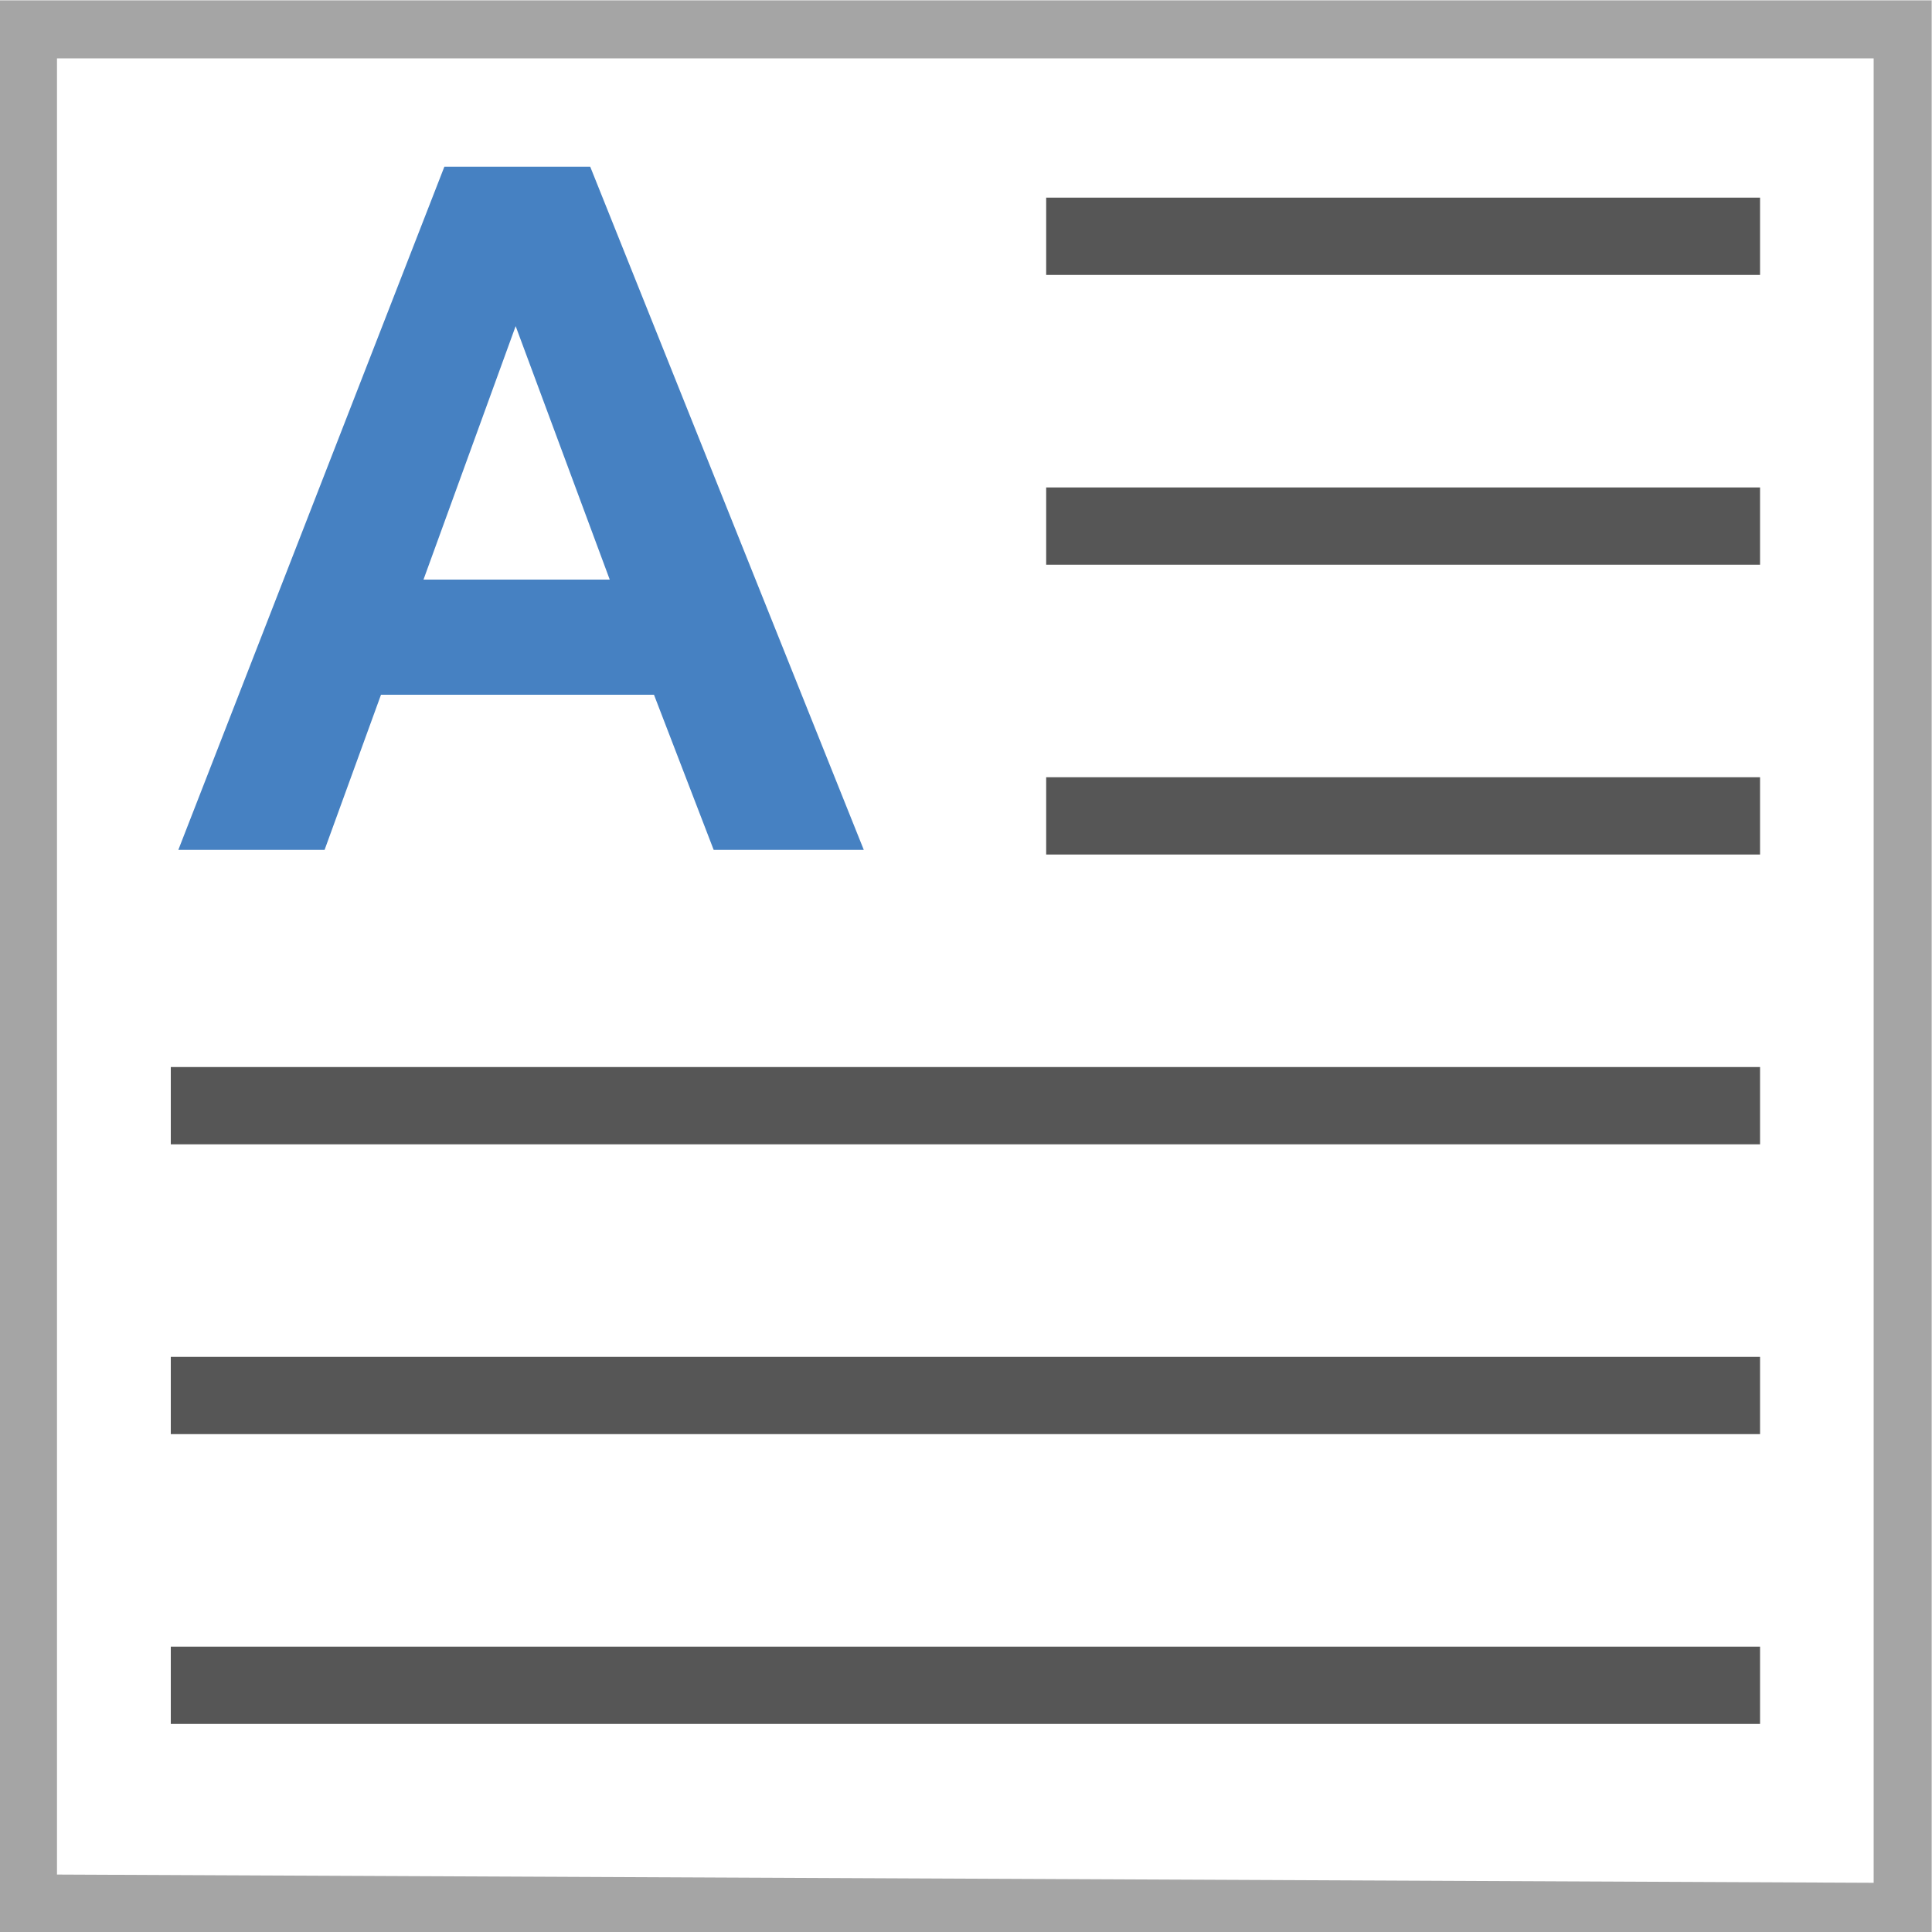
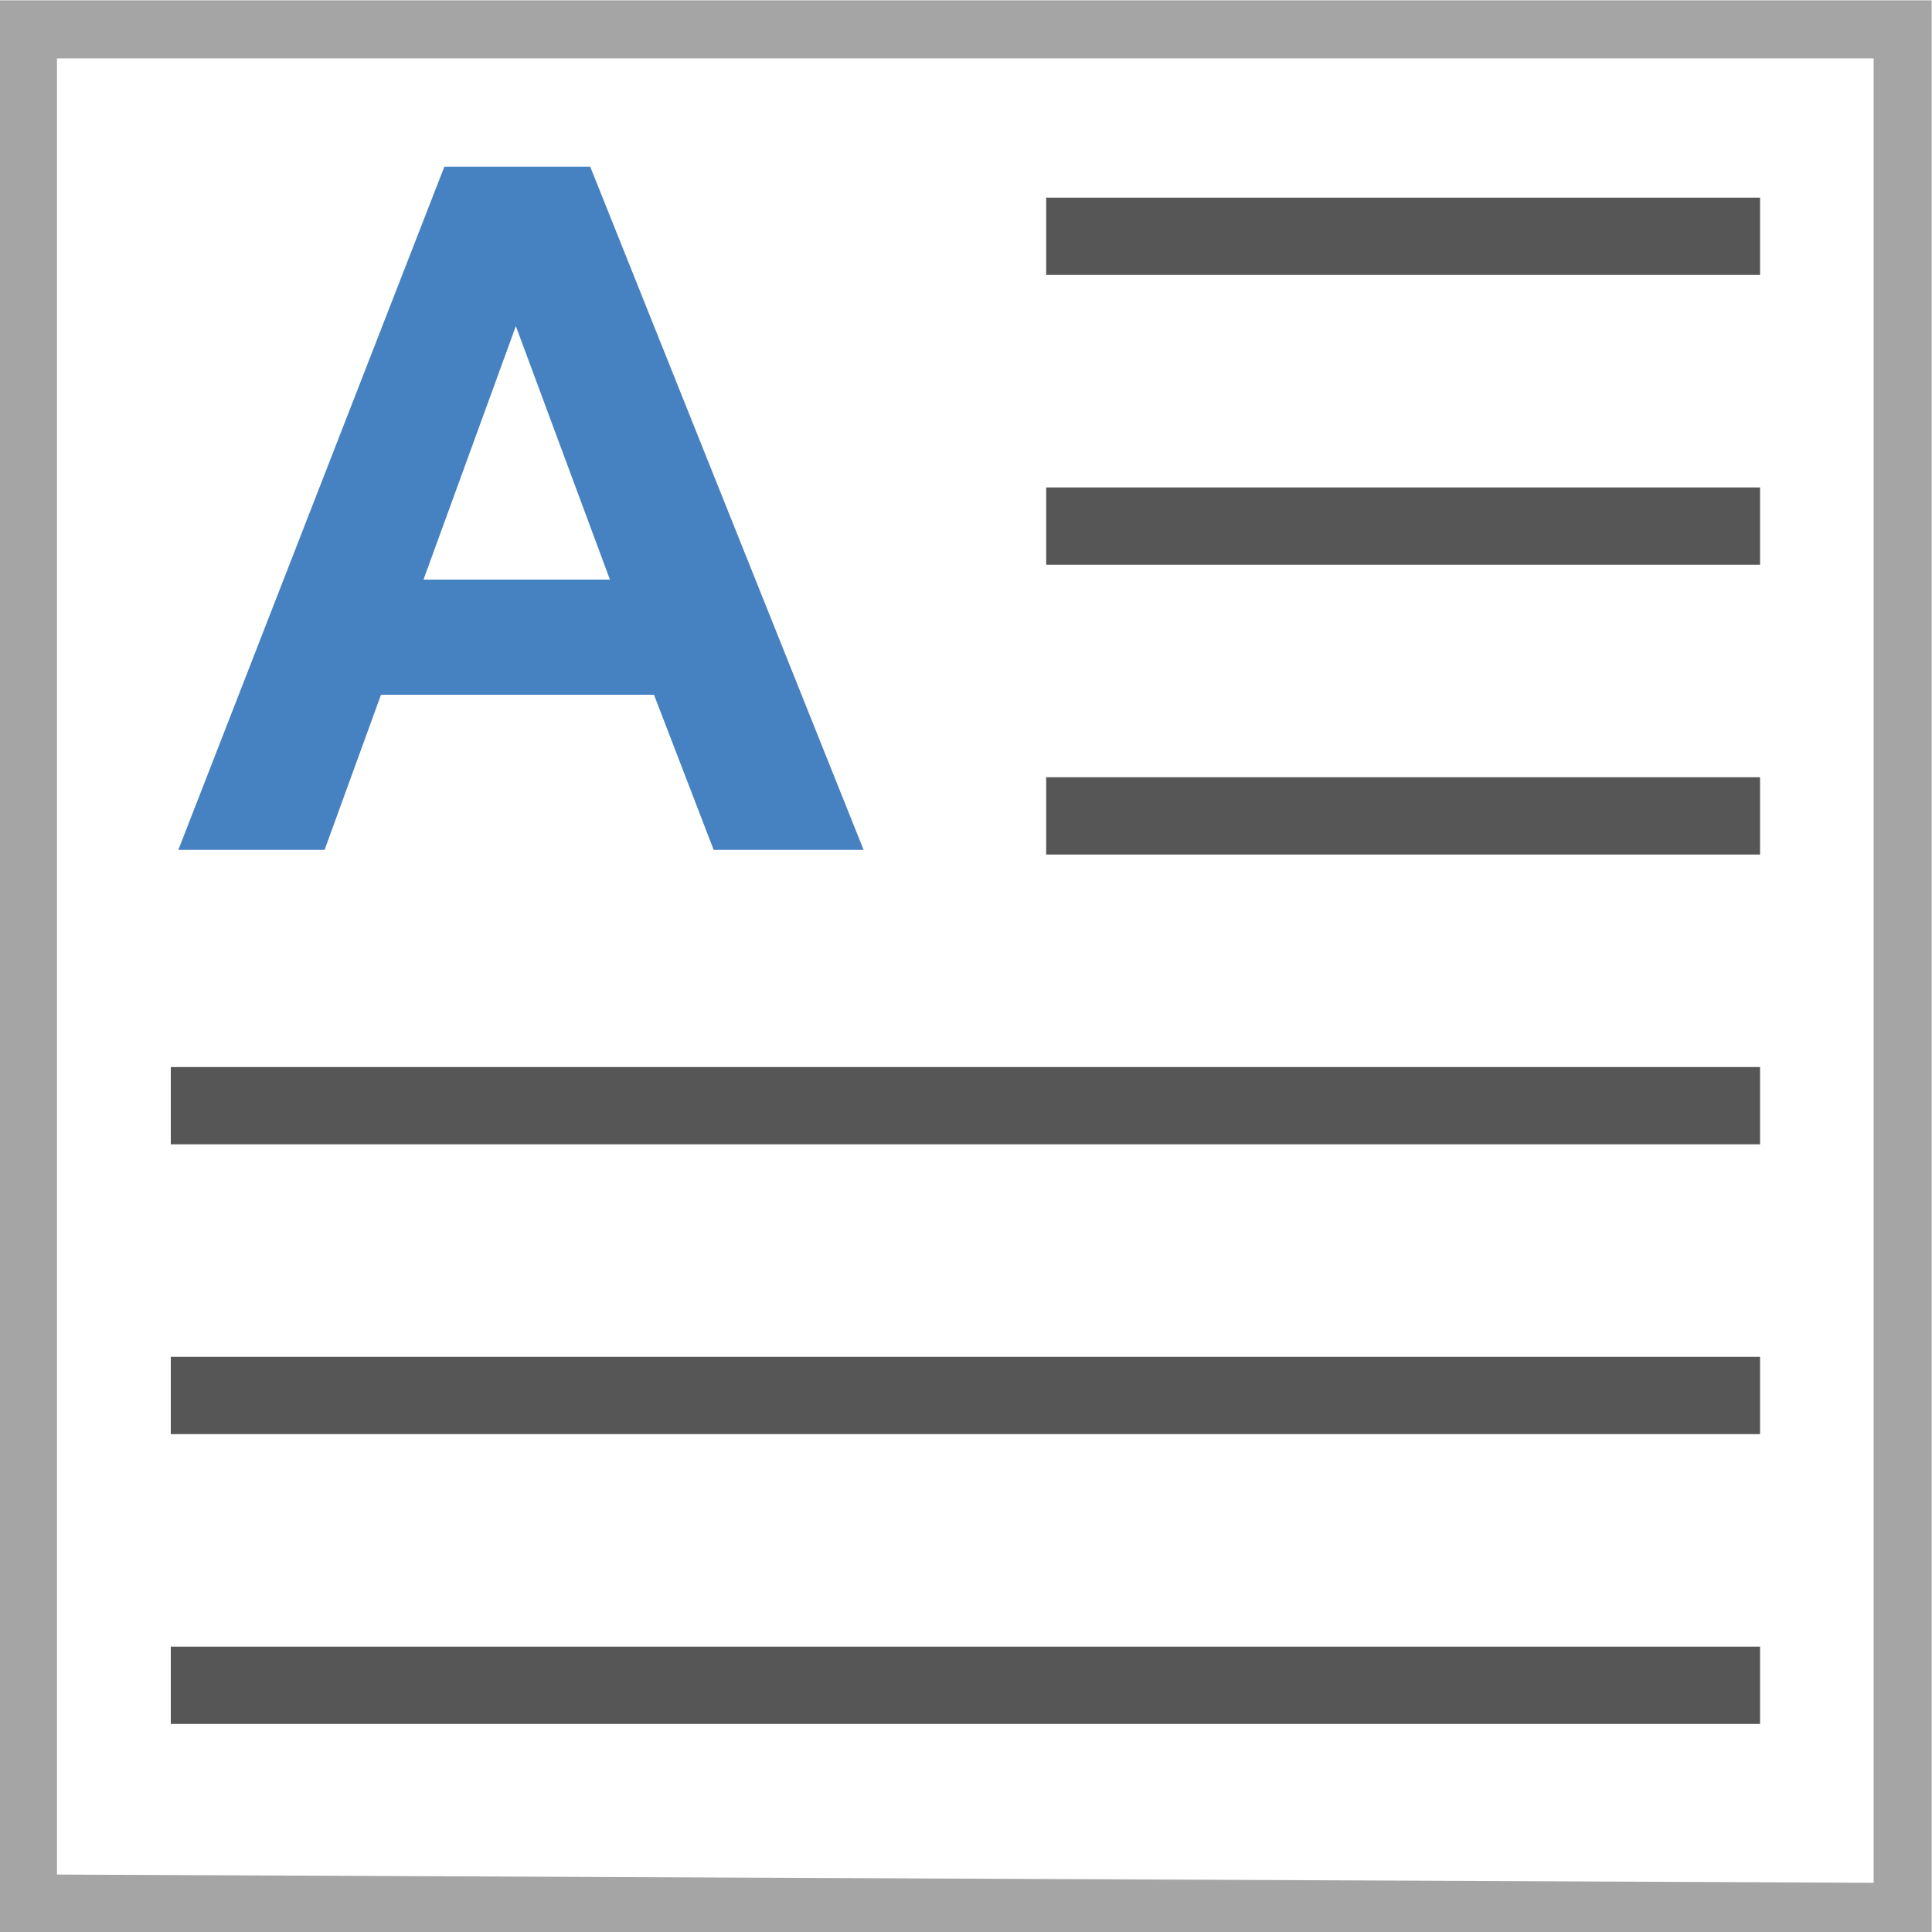
- <svg xmlns="http://www.w3.org/2000/svg" width="10mm" height="10mm" viewBox="0 0 10 10" version="1.1" id="svg1">
-   <defs id="defs1" />
-   <g id="layer1">
-     <path id="rect1" style="fill:#ffffff;stroke:#a5a5a5;stroke-width:0.3;stroke-miterlimit:4;stroke-dasharray:none;stroke-opacity:1" d="M 0.145,0.152 H 3.841 9.848 V 9.896 L 0.145,9.852 Z" />
-     <path style="font-weight:bold;font-size:4.939px;line-height:1.25;font-family:Arial;-inkscape-font-specification:Arial;text-align:center;text-anchor:middle;fill:#4681c2;fill-opacity:1;stroke:none;stroke-width:0.265;stroke-opacity:1" d="M 4.471,4.399 H 3.694 L 3.385,3.596 H 1.972 L 1.68,4.399 H 0.923 L 2.3,0.863 H 3.055 Z M 3.156,3 2.669,1.688 2.192,3 Z" id="text2" aria-label="A" />
-     <rect style="fill:#565656;fill-opacity:1;stroke:none;stroke-width:0.265;stroke-opacity:1;paint-order:fill markers stroke" id="rect7" width="3.695" height="0.4" x="5.415" y="1.023" />
-     <rect style="fill:#565656;fill-opacity:1;stroke:none;stroke-width:0.265;stroke-opacity:1;paint-order:fill markers stroke" id="rect8" width="3.695" height="0.4" x="5.415" y="2.523" />
-     <rect style="fill:#565656;fill-opacity:1;stroke:none;stroke-width:0.265;stroke-opacity:1;paint-order:fill markers stroke" id="rect11" width="3.695" height="0.4" x="5.415" y="4.023" />
-     <rect style="fill:#565656;fill-opacity:1;stroke:none;stroke-width:0.265;stroke-opacity:1;paint-order:fill markers stroke" id="rect12" width="8.226" height="0.4" x="0.884" y="5.523" />
-     <rect style="fill:#565656;fill-opacity:1;stroke:none;stroke-width:0.265;stroke-opacity:1;paint-order:fill markers stroke" id="rect13" width="8.226" height="0.4" x="0.884" y="7.023" />
-     <rect style="fill:#565656;fill-opacity:1;stroke:none;stroke-width:0.265;stroke-opacity:1;paint-order:fill markers stroke" id="rect14" width="8.226" height="0.4" x="0.884" y="8.523" />
-   </g>
+ <svg xmlns="http://www.w3.org/2000/svg" width="10mm" height="10mm" viewBox="0 0 10 10">
+   <path d="M.145.152h9.703v9.744L.145 9.852Z" style="fill:#fff;stroke:#a5a5a5;stroke-width:.3;stroke-miterlimit:4;stroke-dasharray:none;stroke-opacity:1" />
+   <path d="M4.47 4.399h-.776l-.309-.803H1.972l-.292.803H.923L2.3.863h.755ZM3.157 3 2.67 1.688 2.192 3Z" aria-label="A" style="font-weight:700;font-size:4.939px;line-height:1.25;font-family:Arial;-inkscape-font-specification:Arial;text-align:center;text-anchor:middle;fill:#4681c2;fill-opacity:1;stroke:none;stroke-width:.265;stroke-opacity:1" />
+   <path d="M5.415 1.023H9.11v.4H5.415zM5.415 2.523H9.11v.4H5.415zM5.415 4.023H9.11v.4H5.415zM.884 5.523H9.11v.4H.884zM.884 7.023H9.11v.4H.884zM.884 8.523H9.11v.4H.884z" style="fill:#565656;fill-opacity:1;stroke:none;stroke-width:.265;stroke-opacity:1;paint-order:fill markers stroke" />
</svg>
